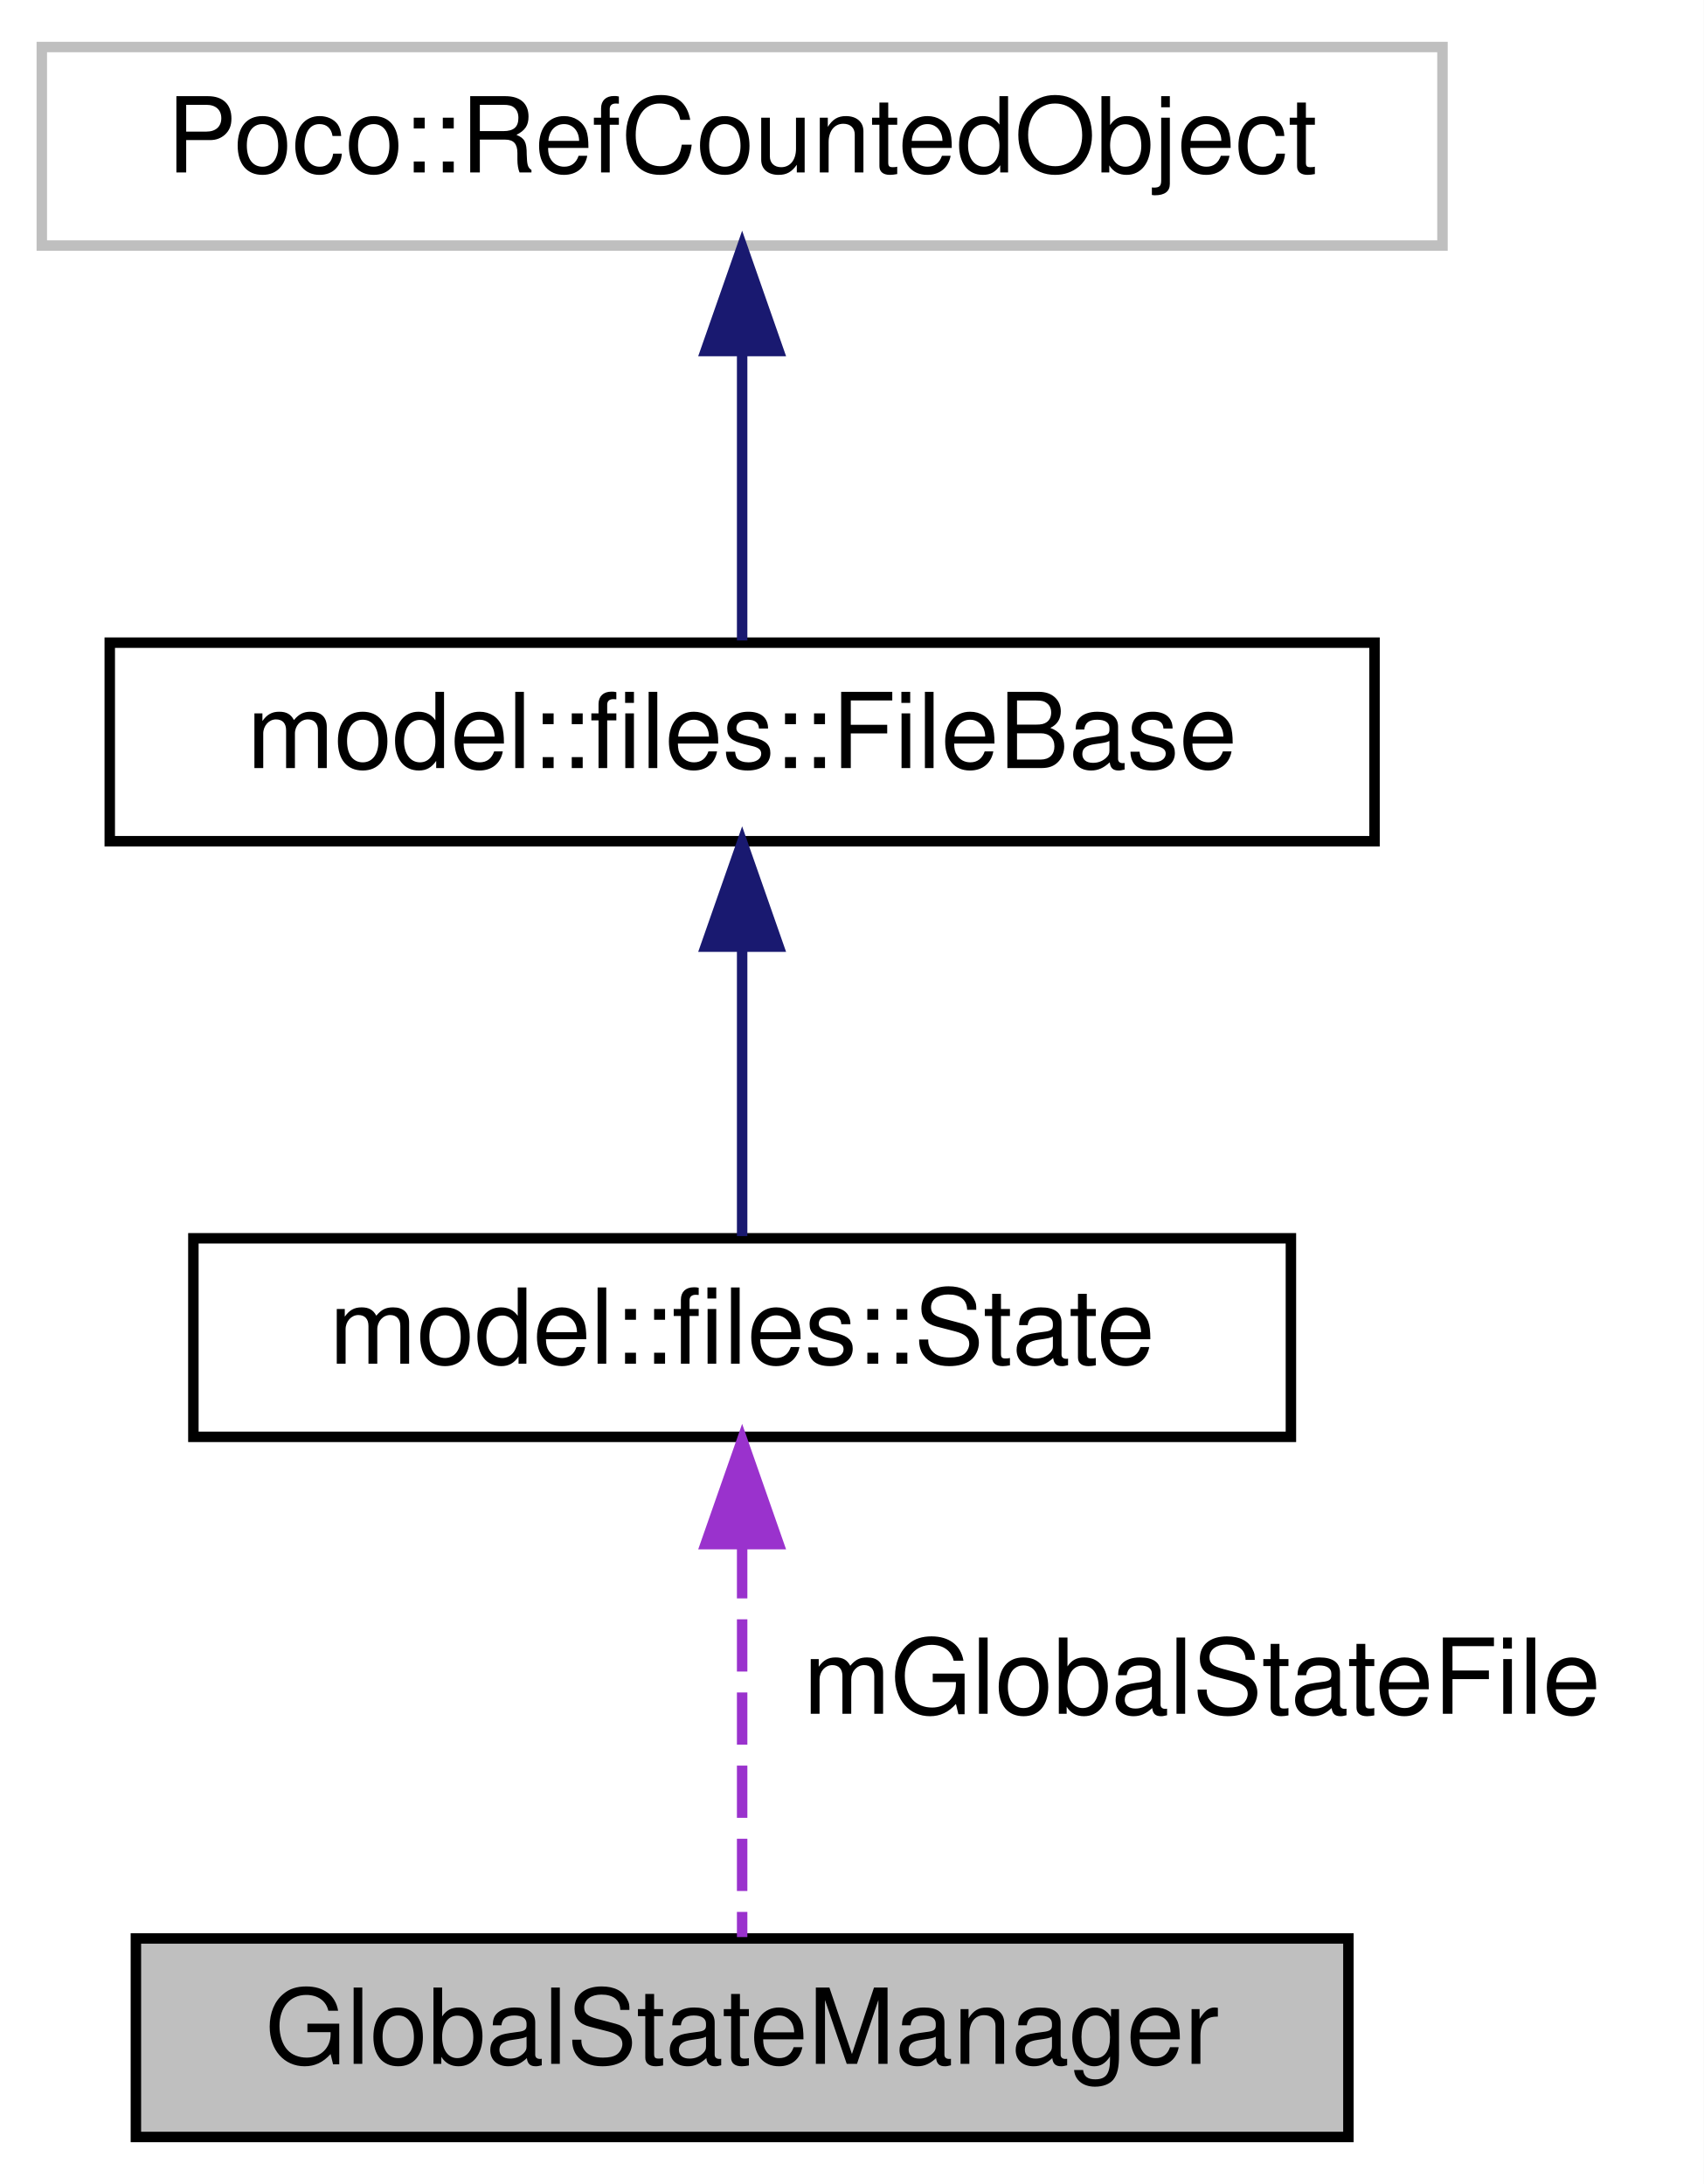
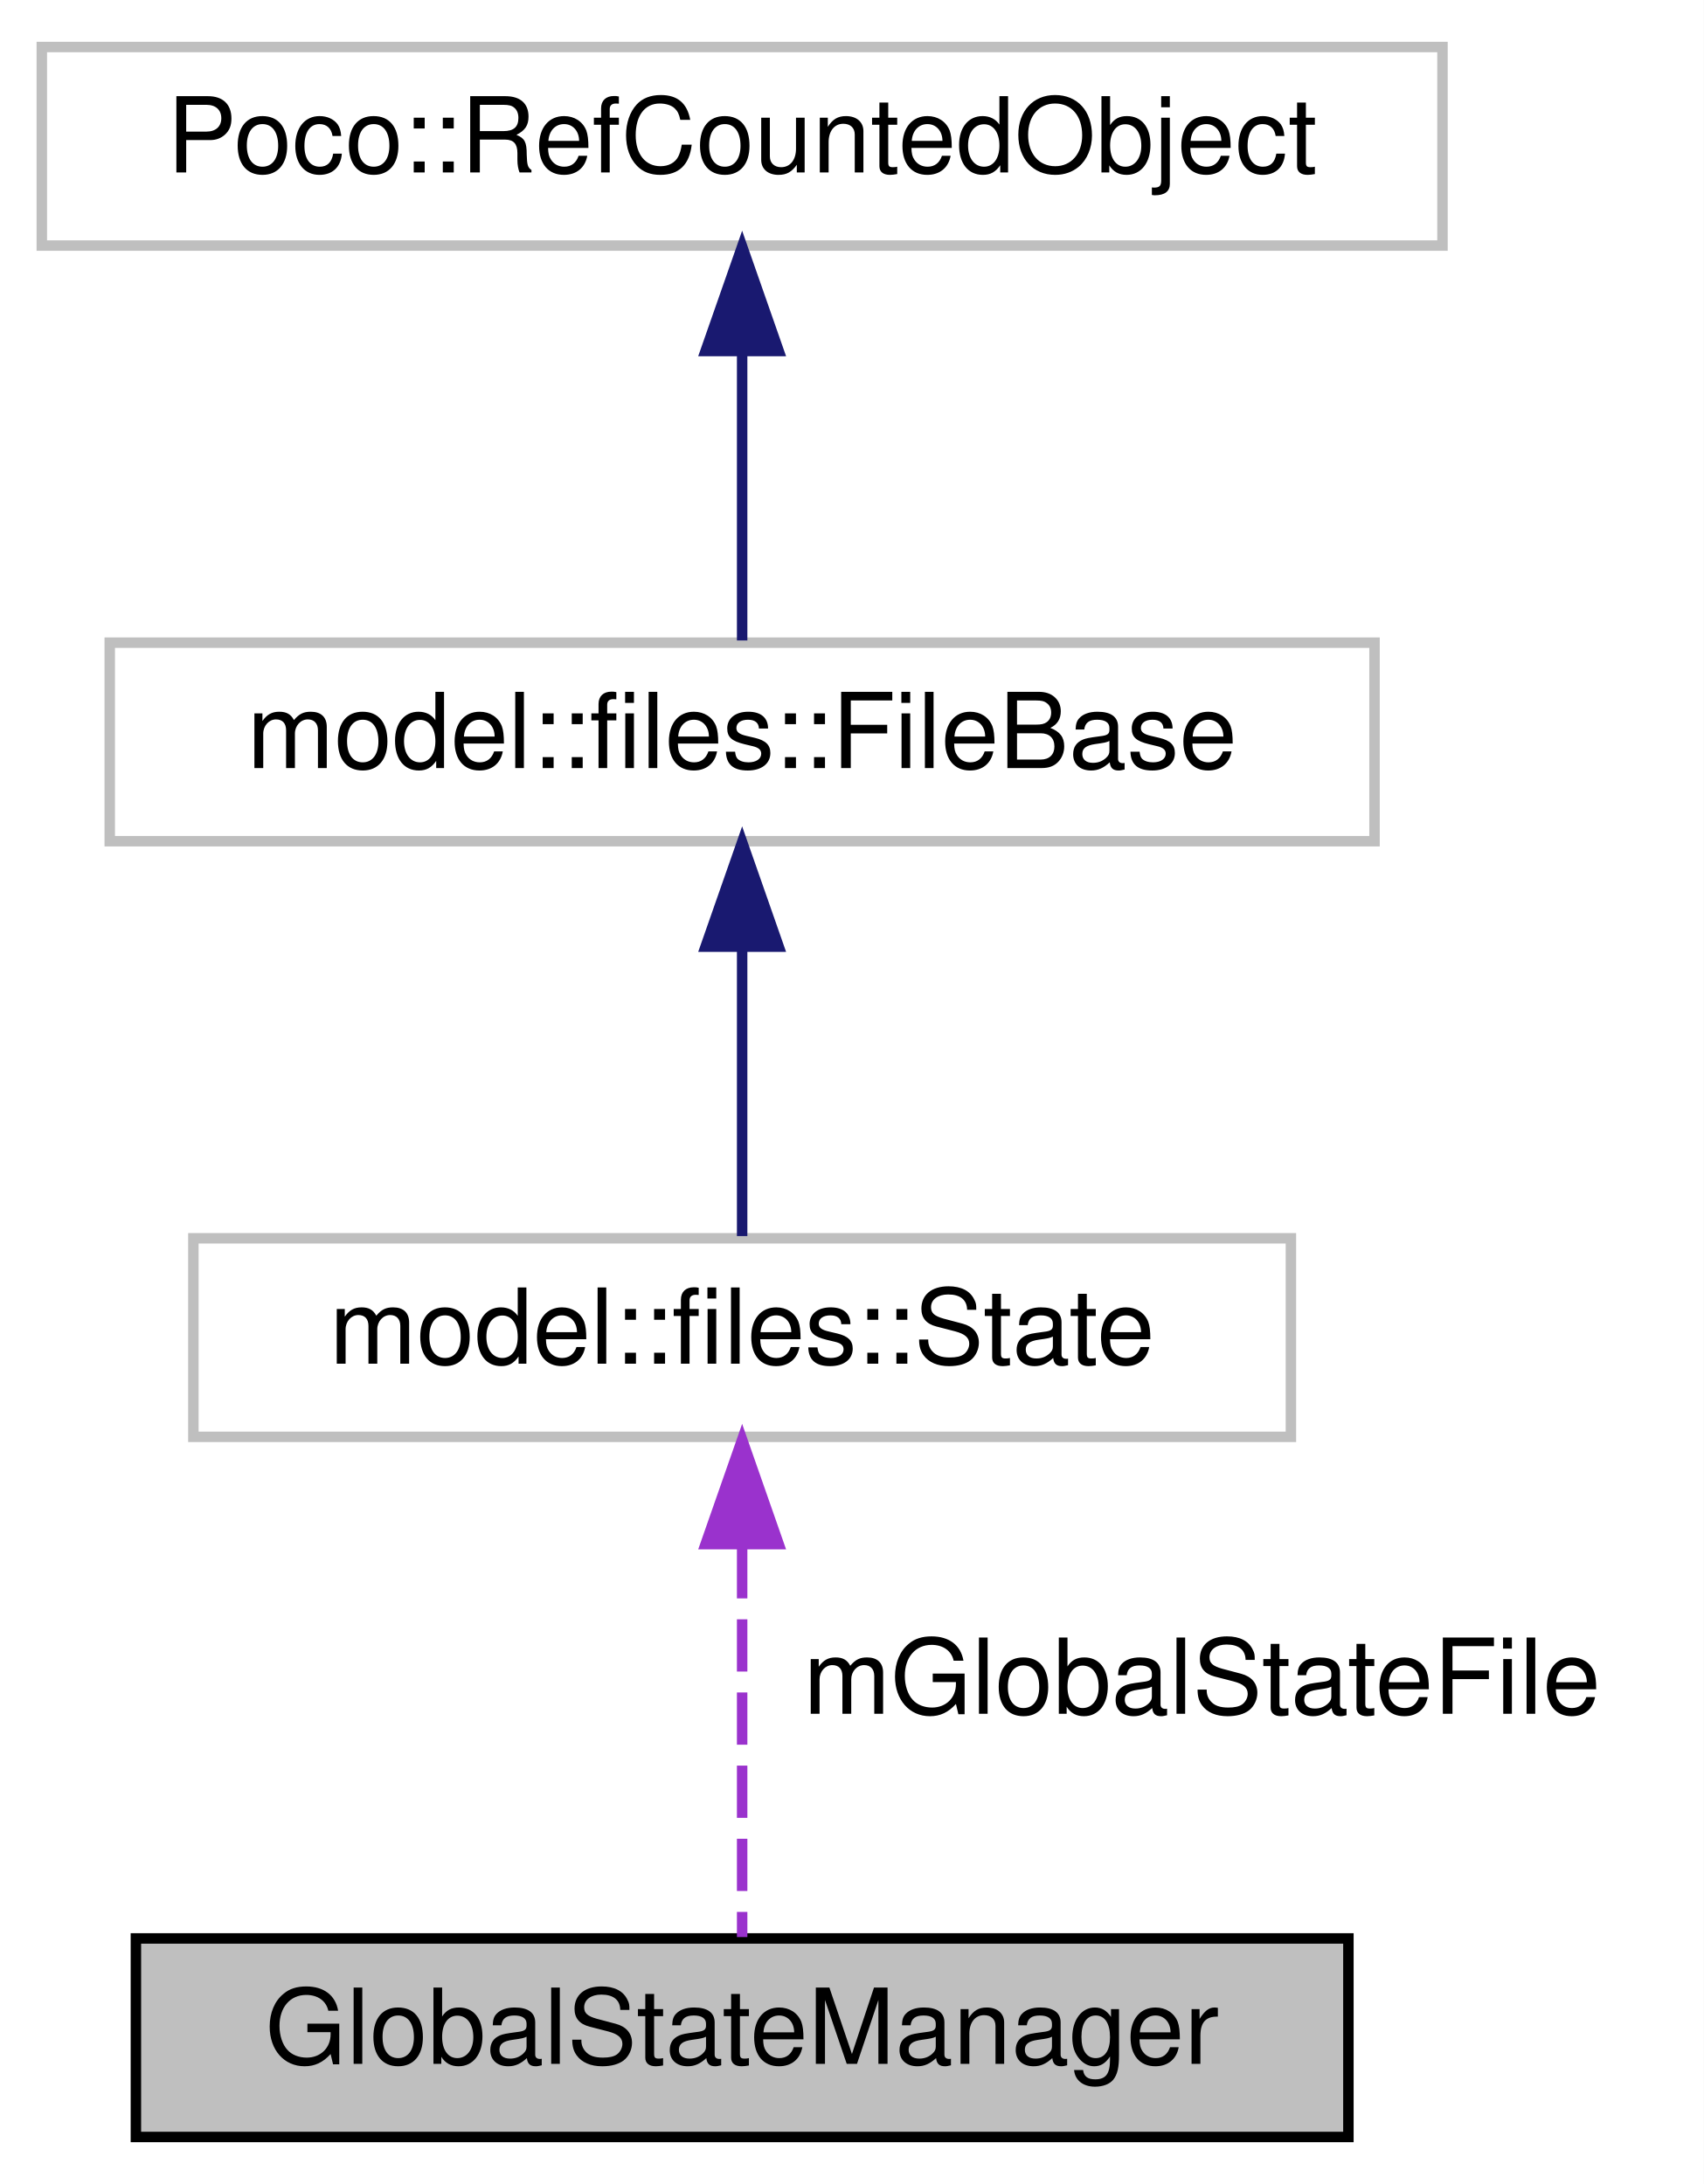
<svg xmlns="http://www.w3.org/2000/svg" xmlns:xlink="http://www.w3.org/1999/xlink" width="163pt" height="209pt" viewBox="0.00 0.00 163.00 209.00">
  <g id="graph0" class="graph" transform="scale(1 1) rotate(0) translate(4 205)">
    <polygon fill="white" stroke="transparent" points="-4,4 -4,-205 159,-205 159,4 -4,4" />
    <g id="node1" class="node">
      <g id="a_node1">
        <a xlink:title=": control global states which needed for the whole node server state a variables which must be saved ...">
          <polygon fill="#bfbfbf" stroke="black" points="9,-0.5 9,-19.5 125,-19.5 125,-0.5 9,-0.5" />
          <text text-anchor="middle" x="67" y="-7.5" font-family="Helvetica,sans-Serif" font-size="10.00">GlobalStateManager</text>
        </a>
      </g>
    </g>
    <g id="node2" class="node">
      <g id="a_node2">
        <a xlink:href="classmodel_1_1files_1_1_state.html" target="_top" xlink:title=" ">
-           <polygon fill="white" stroke="black" points="14.5,-67.5 14.5,-86.5 119.5,-86.5 119.5,-67.5 14.5,-67.5" />
+           <polygon fill="white" stroke="#bfbfbf" points="14.5,-67.5 14.5,-86.5 119.5,-86.5 119.5,-67.5 14.5,-67.5" />
          <text text-anchor="middle" x="67" y="-74.5" font-family="Helvetica,sans-Serif" font-size="10.00">model::files::State</text>
        </a>
      </g>
    </g>
    <g id="edge1" class="edge">
      <path fill="none" stroke="#9a32cd" stroke-dasharray="5,2" d="M67,-57.04C67,-44.67 67,-29.12 67,-19.63" />
      <polygon fill="#9a32cd" stroke="#9a32cd" points="63.5,-57.23 67,-67.23 70.5,-57.23 63.5,-57.23" />
      <text text-anchor="middle" x="111" y="-41" font-family="Helvetica,sans-Serif" font-size="10.00"> mGlobalStateFile</text>
    </g>
    <g id="node3" class="node">
      <g id="a_node3">
        <a xlink:href="classmodel_1_1files_1_1_file_base.html" target="_top" xlink:title=" ">
-           <polygon fill="white" stroke="black" points="6.5,-124.5 6.5,-143.5 127.5,-143.5 127.5,-124.5 6.5,-124.5" />
+           <polygon fill="white" stroke="#bfbfbf" points="6.5,-124.5 6.5,-143.5 127.5,-143.5 127.5,-124.5 6.5,-124.5" />
          <text text-anchor="middle" x="67" y="-131.5" font-family="Helvetica,sans-Serif" font-size="10.00">model::files::FileBase</text>
        </a>
      </g>
    </g>
    <g id="edge2" class="edge">
      <path fill="none" stroke="midnightblue" d="M67,-114.12C67,-104.82 67,-94.06 67,-86.71" />
      <polygon fill="midnightblue" stroke="midnightblue" points="63.5,-114.41 67,-124.41 70.5,-114.41 63.5,-114.41" />
    </g>
    <g id="node4" class="node">
      <g id="a_node4">
        <a xlink:title=" ">
          <polygon fill="white" stroke="#bfbfbf" points="0,-181.5 0,-200.5 134,-200.5 134,-181.5 0,-181.5" />
          <text text-anchor="middle" x="67" y="-188.5" font-family="Helvetica,sans-Serif" font-size="10.00">Poco::RefCountedObject</text>
        </a>
      </g>
    </g>
    <g id="edge3" class="edge">
      <path fill="none" stroke="midnightblue" d="M67,-171.12C67,-161.82 67,-151.06 67,-143.71" />
      <polygon fill="midnightblue" stroke="midnightblue" points="63.5,-171.41 67,-181.41 70.5,-171.41 63.5,-171.41" />
    </g>
  </g>
</svg>
